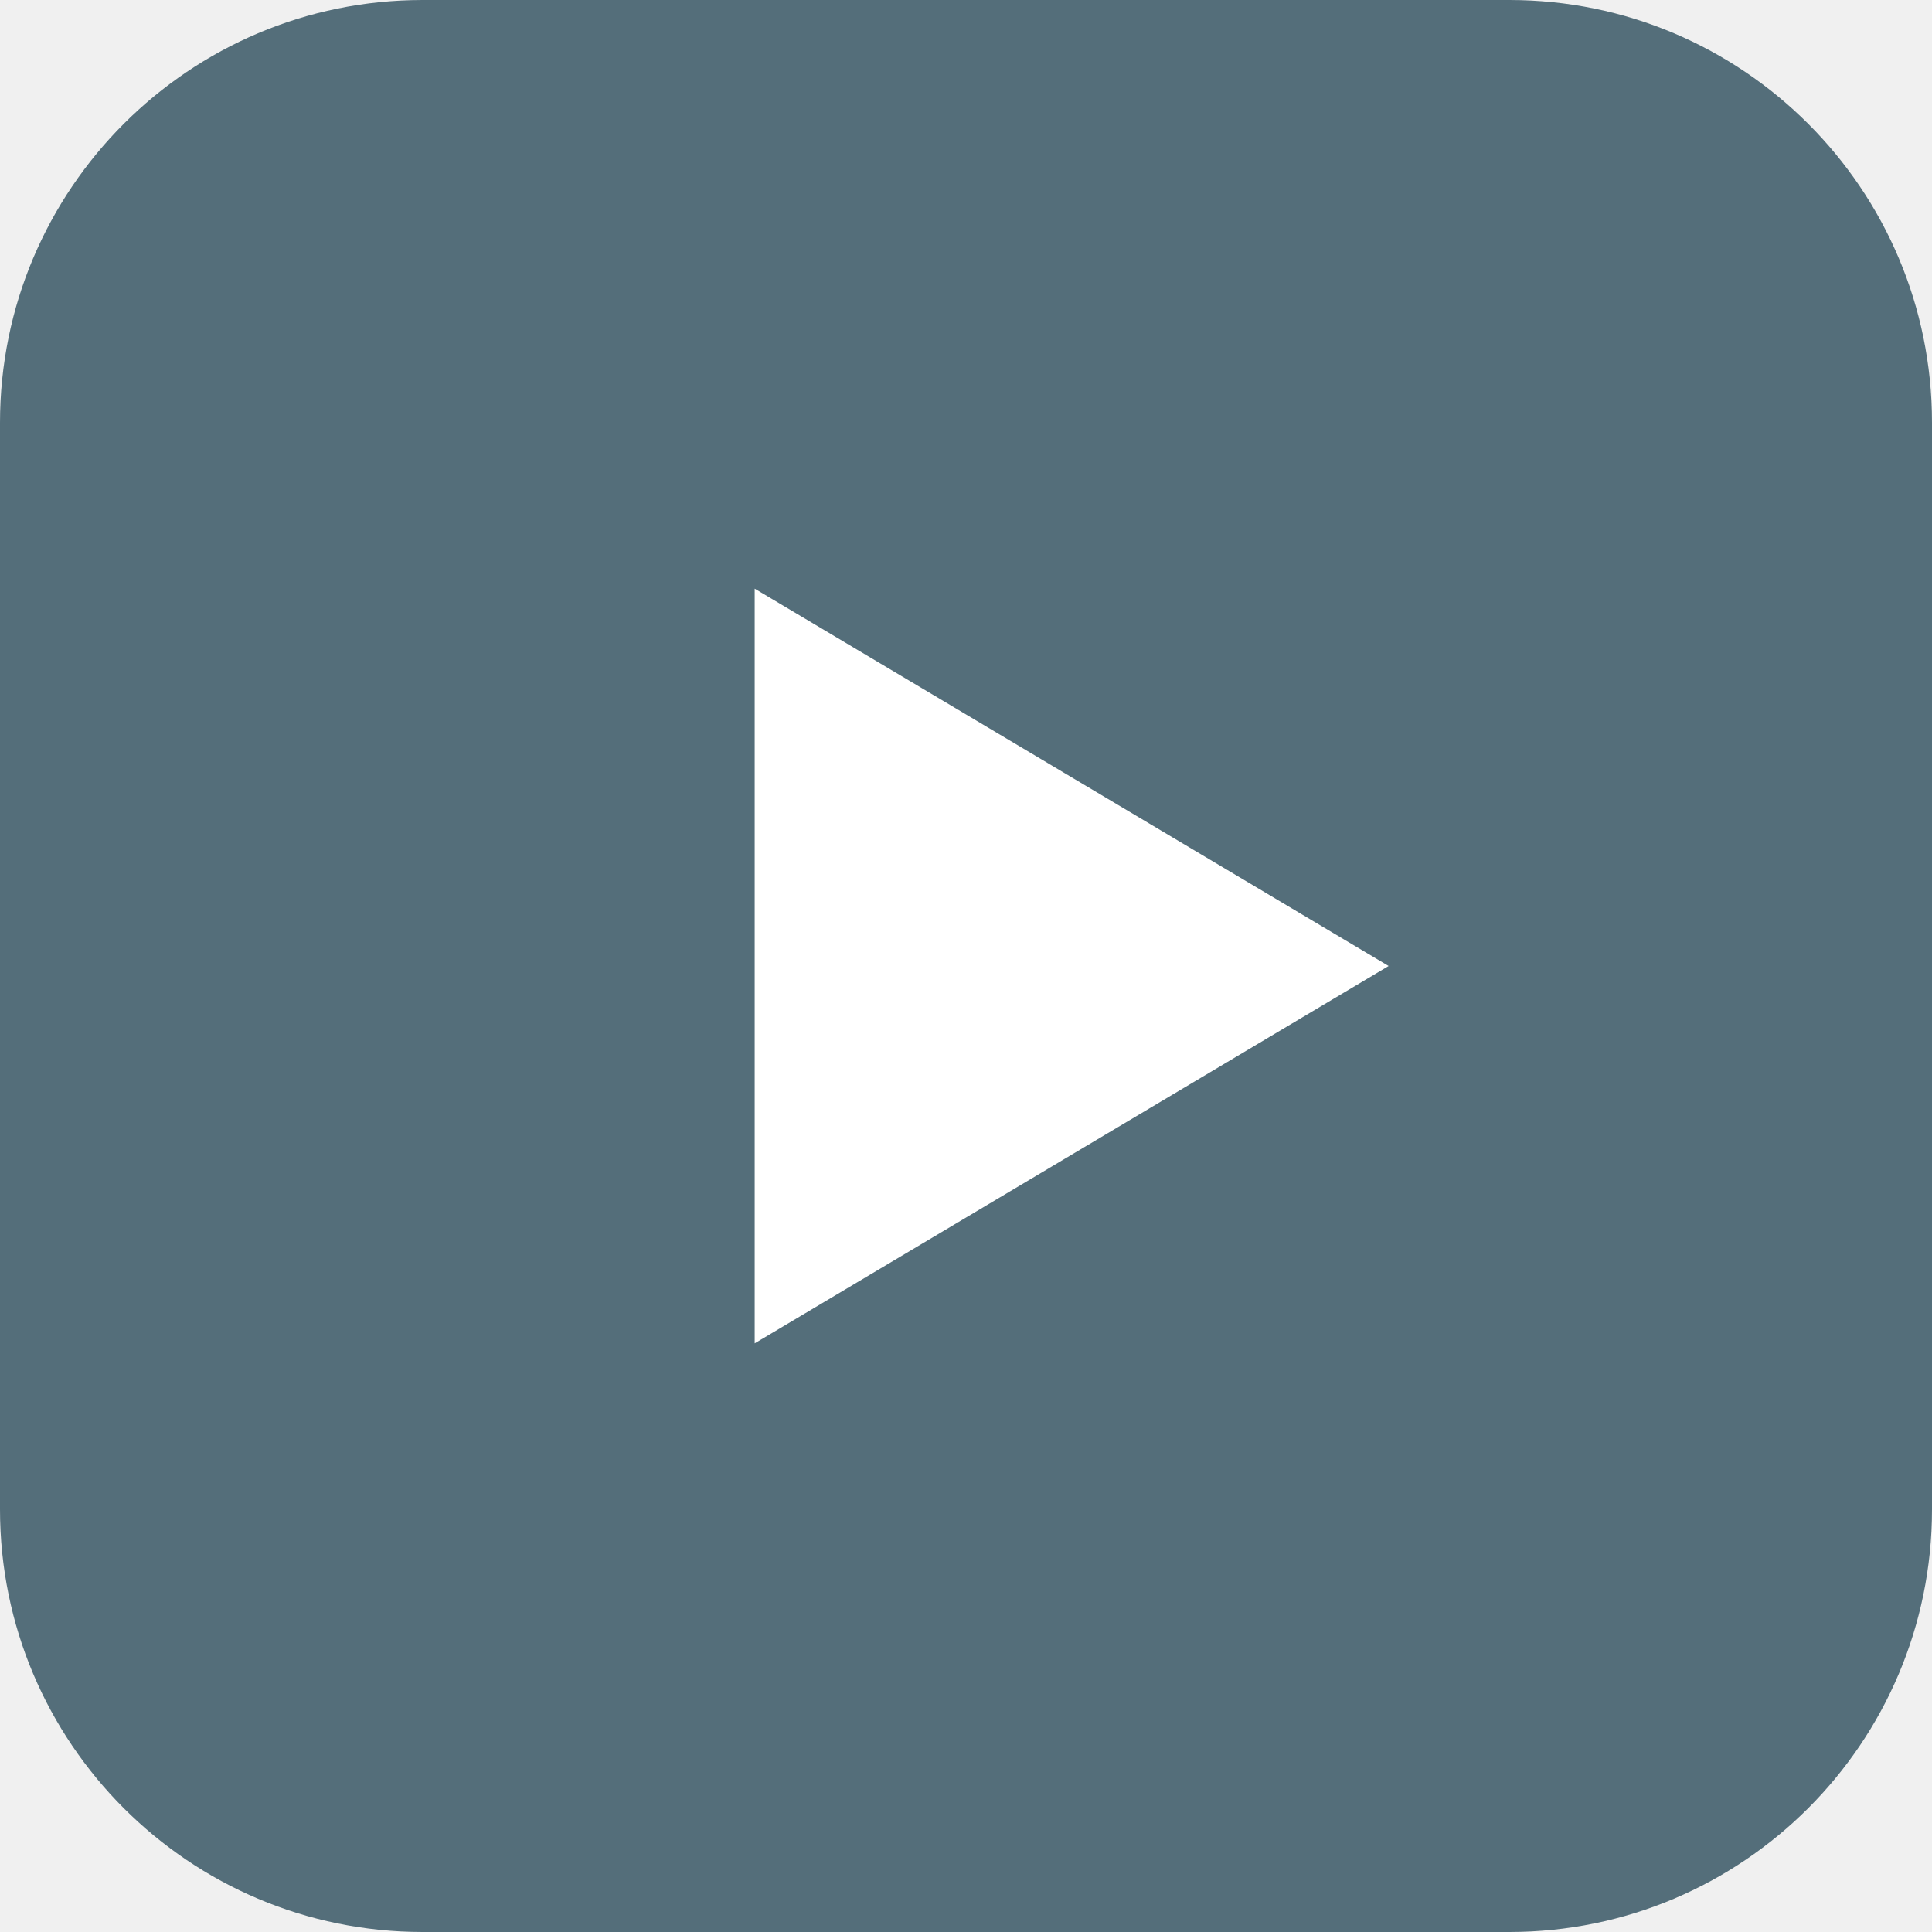
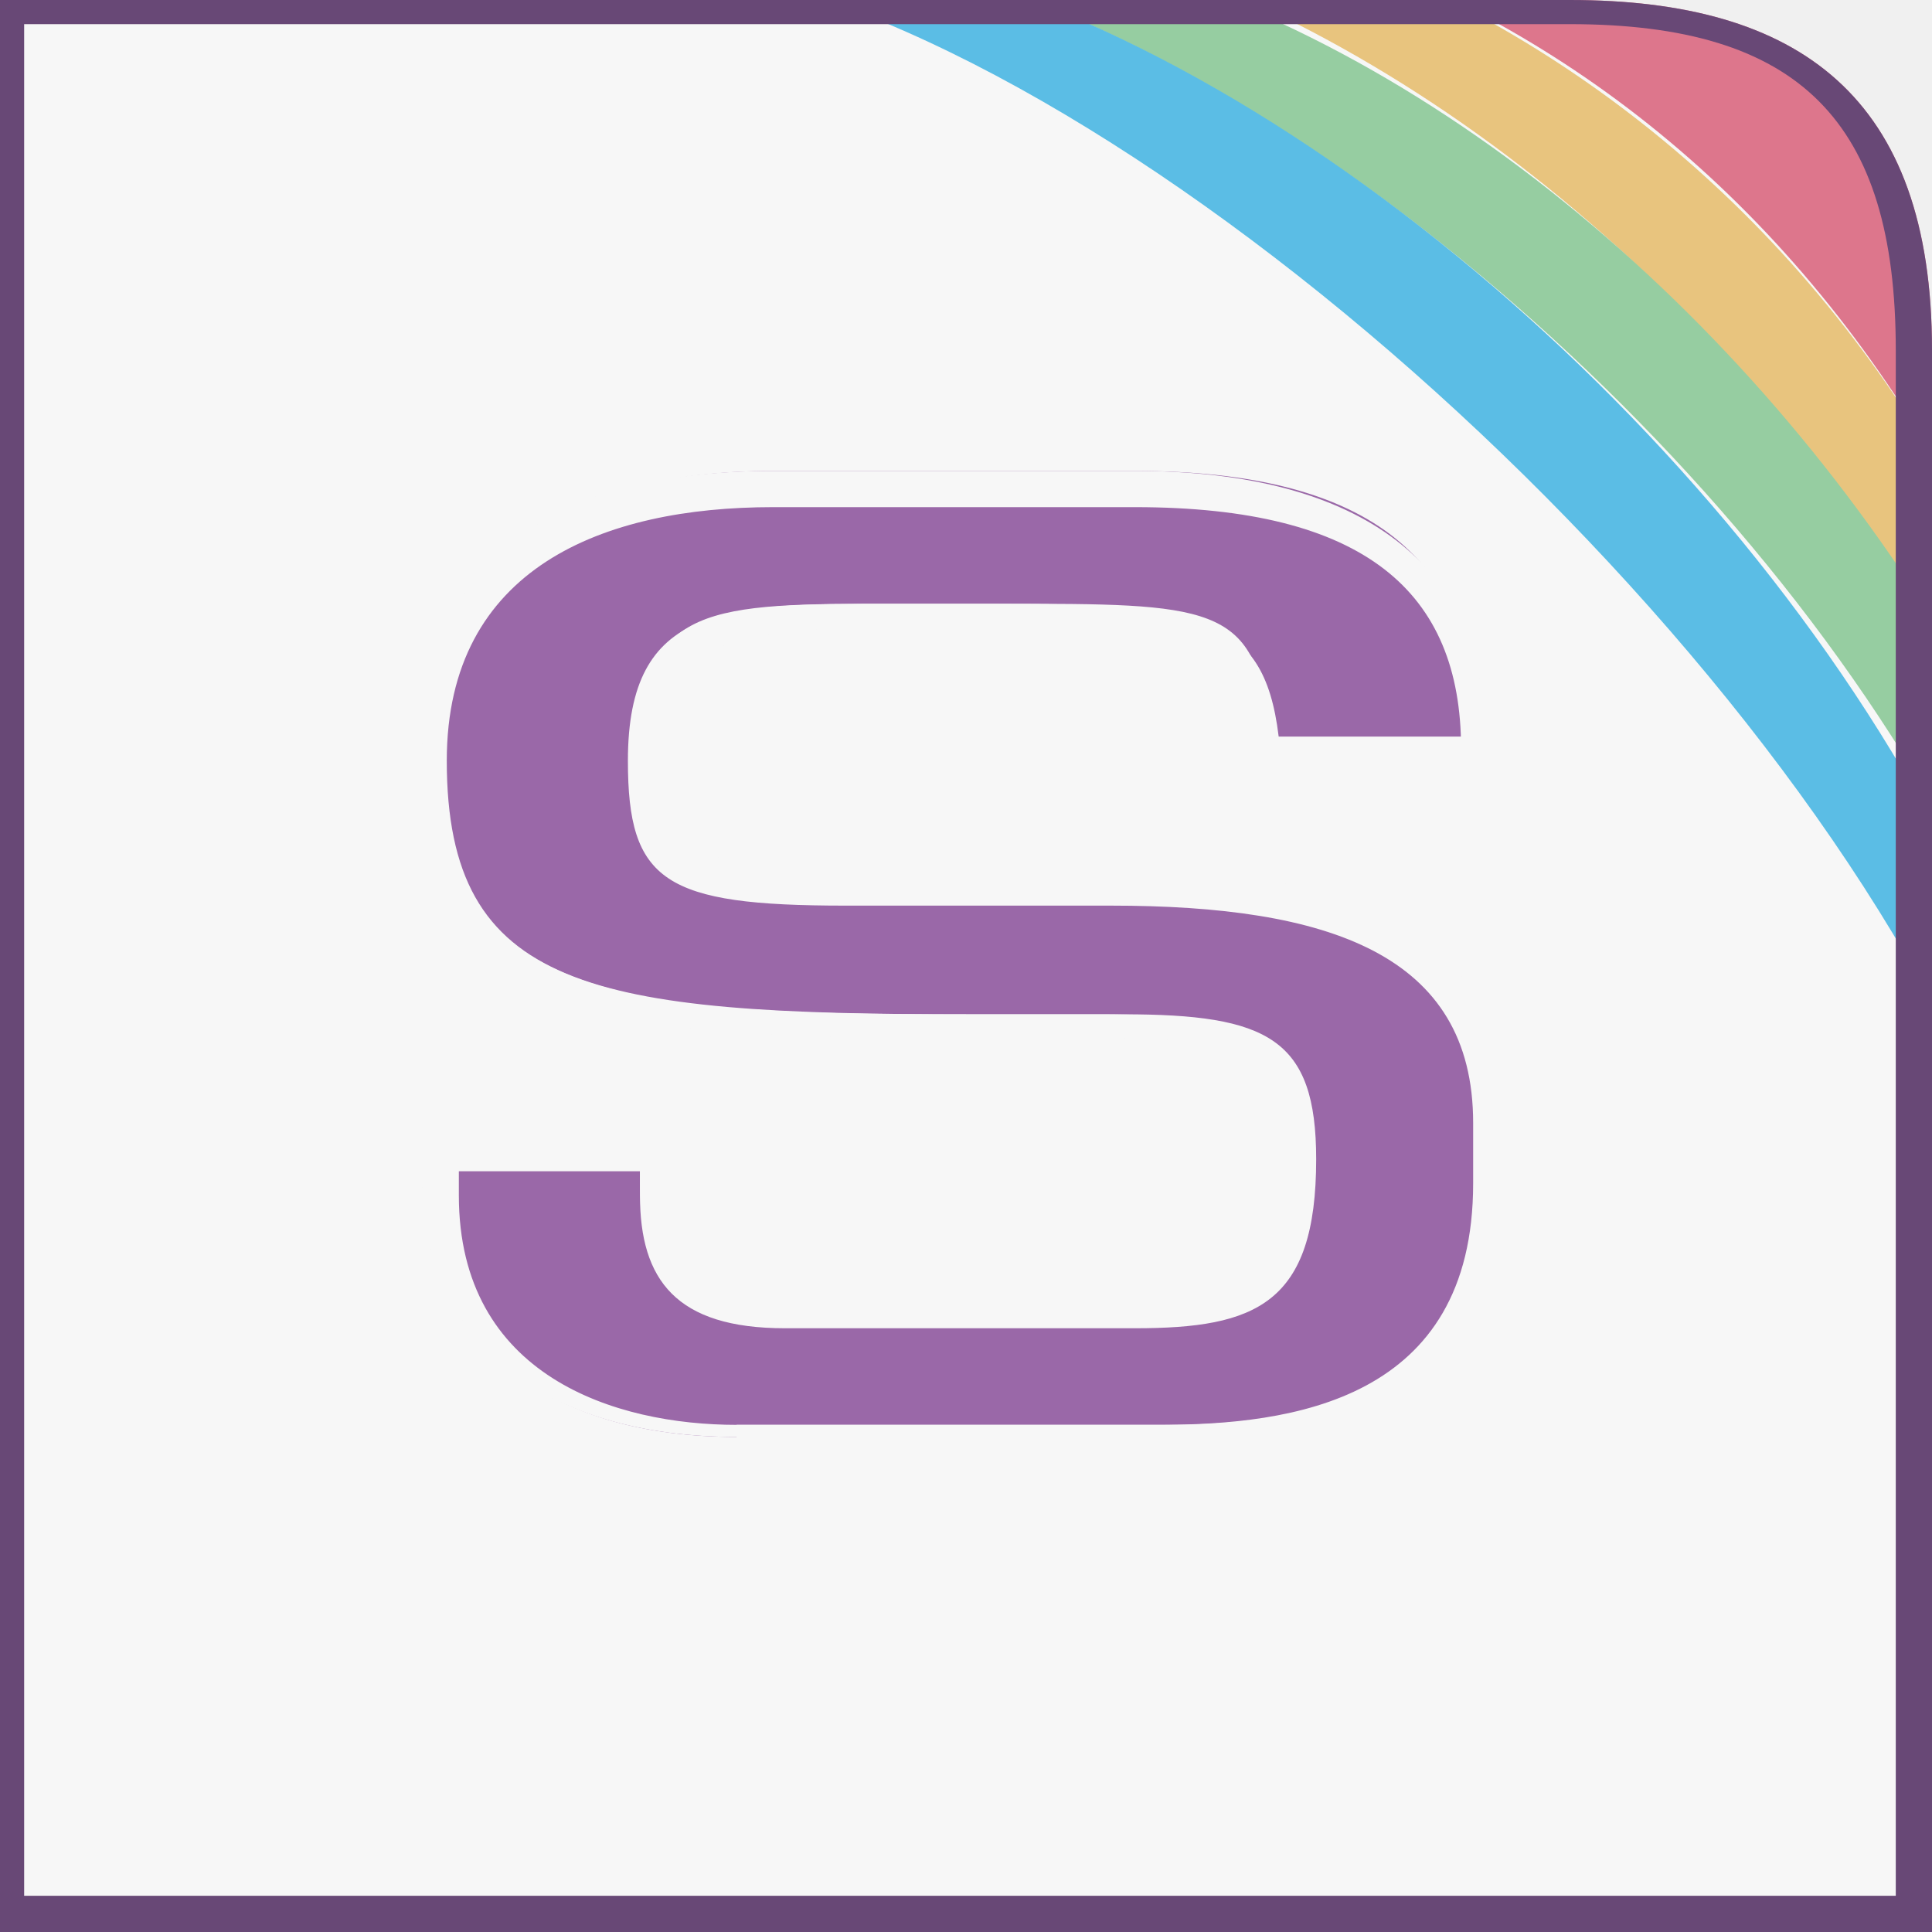
- <svg xmlns="http://www.w3.org/2000/svg" viewBox="0 0 64 64" role="img" aria-label="SpriteStudio Docs">
-   <rect width="64" height="64" rx="14" fill="#546e7a" />
-   <path d="M25 19.5 46 32 25 44.5Z" fill="#fff" />
+ <svg xmlns="http://www.w3.org/2000/svg" xmlns:xlink="http://www.w3.org/1999/xlink" xml:space="preserve" id="レイヤー_1" x="0" y="0" viewBox="0 0 16 16">
+   <style>.st0{fill:#f7f7f7}</style>
+   <path d="M13 0c1.9 0 3 .8 3 2.9V16H0V0z" class="st0" />
+   <defs>
+     <path id="SVGID_1_" d="M13 0c1.9 0 3 .8 3 2.9V16H0V0z" />
+   </defs>
+   <clipPath id="SVGID_00000092450978016515353080000003203809535869210270_">
+     <use xlink:href="#SVGID_1_" style="overflow:visible" />
+   </clipPath>
+   <defs>
+     <path id="SVGID_00000098196407537846320030000013511975025205634192_" d="M13 0c1.9 0 3 .8 3 2.9V16H0V0z" />
+   </defs>
+   <clipPath id="SVGID_00000026125283238472669760000002006802402181314450_">
+     <use xlink:href="#SVGID_00000098196407537846320030000013511975025205634192_" style="overflow:visible" />
+   </clipPath>
+   <g style="clip-path:url(#SVGID_00000026125283238472669760000002006802402181314450_)">
+     <path d="M16.3 5.8V4.3C15.1 2 13.2.4 11.1-.4H9.3c2.8.9 5.5 3.3 7 6.2" style="fill:#e8c47e" />
+     <path d="M16.3 4.3V2.6c0-2.2-1.1-3-3-3h-2.2c2.2.8 4 2.4 5.2 4.7" style="fill:#dd768c" />
+     <path d="M9.3-.3H7.6c3.2.8 7.1 4.2 8.8 7.7V5.8C14.8 2.9 12.1.5 9.3-.3" style="fill:#96cda1" />
+     <path d="M7.6-.3h-2c3.4.4 8.8 5.1 10.7 9.2V7.4C14.6 3.8 10.8.5 7.6-.3" style="fill:#5bbde5" />
+   </g>
+   <path d="M13 .2c1.9 0 2.7.8 2.7 2.7v12.8H.2V.2zm0-.2H0v16h16V2.9C16 .8 14.9 0 13 0" style="fill:#684876" />
+   <path d="M6.1 11.9c-1.5 0-2.5-.7-2.5-2v-.4h1.7v.3c0 .6.2 1 1.1 1h2.9c.9 0 1.3-.2 1.3-1.3 0-.9-.2-1.1-1.5-1.1H8c-2.9 0-4.4-.1-4.4-2.3 0-1.4 1-2.2 2.8-2.2h3c1.9 0 2.8.7 2.8 2.1v.1h-1.7V6c-.1-1-.5-1-2.2-1h-.9C5.9 5 5.3 5 5.3 6.2c0 .9.1 1.1 1.7 1.1h2.2c1.3 0 3.1.2 3.1 1.9v.5c0 2.1-2 2.1-2.7 2.1H6.1z" style="fill:#9a68a8" />
+   <path d="M9.4 4.2c1.9 0 2.7.7 2.7 2h-1.5C10.5 5.1 10 5 8.2 5h-.8C6 5 5.2 5 5.2 6.3c0 1 .3 1.2 1.8 1.2h2.2c1.8 0 3 .4 3 1.8v.5c0 1.8-1.5 2-2.6 2H6.1c-1 0-2.3-.4-2.3-1.9v-.2h1.5v.2c0 .7.3 1.1 1.2 1.1h2.9c1 0 1.5-.2 1.5-1.4 0-1-.4-1.2-1.6-1.2H8c-3.1 0-4.3-.2-4.3-2.1 0-1.6 1.3-2.1 2.7-2.1zm0-.3h-3c-1.9 0-2.9.8-2.9 2.3 0 2.3 1.6 2.4 4.5 2.4h1.1c1.2 0 1.4.1 1.4.9 0 1-.3 1.1-1.2 1.1H6.5c-.8 0-1-.3-1-.8v-.4h-2v.4c0 1.3 1 2.1 2.6 2.1h3.6c.8 0 2.8 0 2.8-2.2v-.4c0-1.8-1.8-2.1-3.2-2.1H7.1c-1.5 0-1.6-.2-1.6-.9 0-1 .5-1.1 2-1.1h.8c1.8 0 2 .1 2.1.9v.2h1.9v-.2c0-1.4-1-2.2-2.9-2.2" class="st0" />
</svg>
